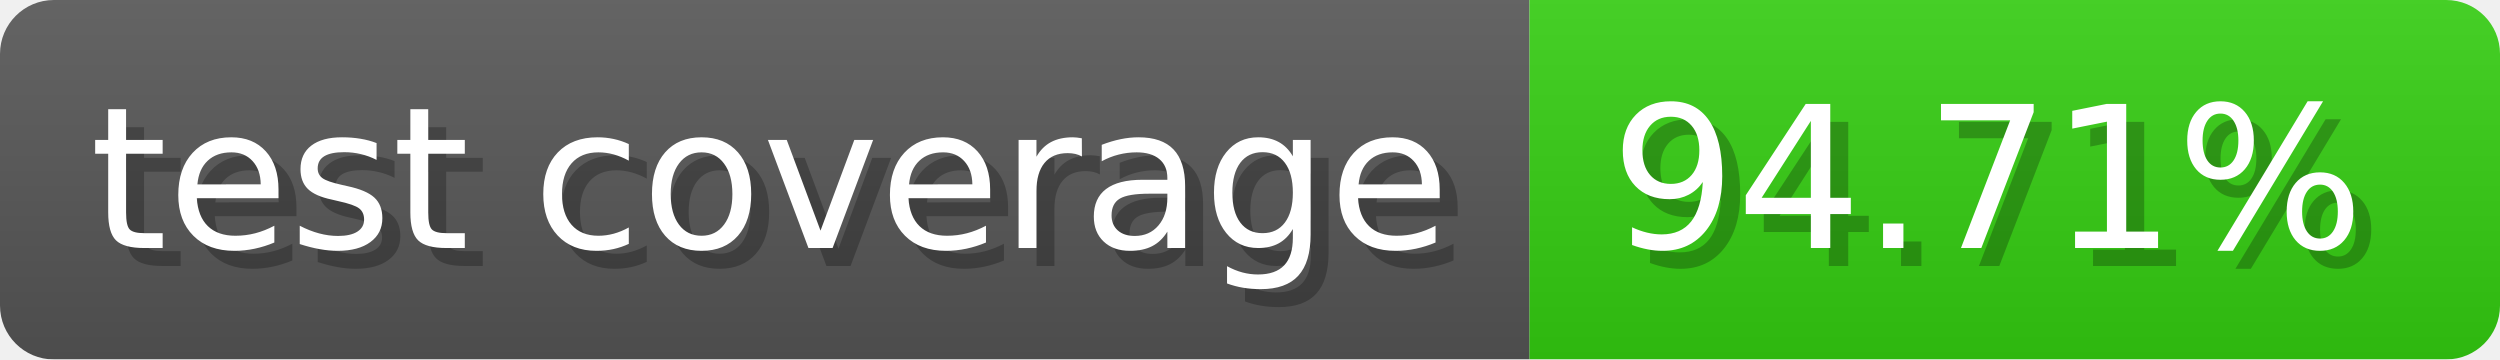
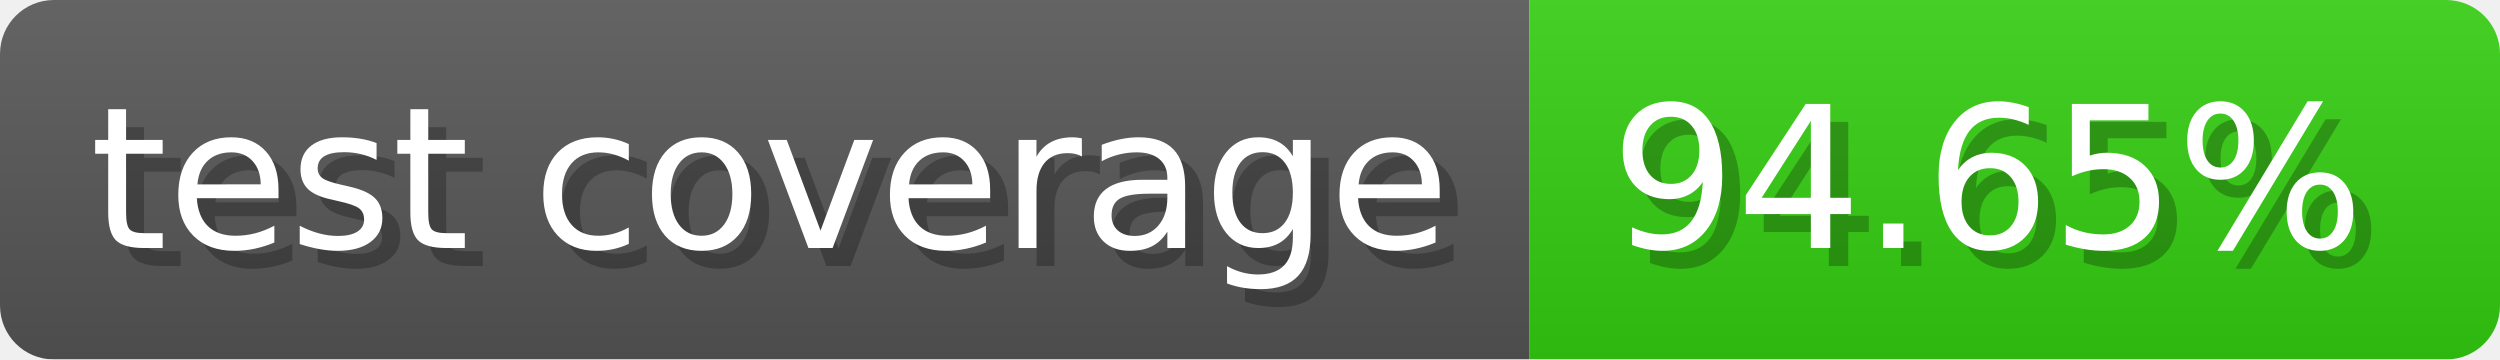
- <svg xmlns="http://www.w3.org/2000/svg" width="139.1" height="20" viewBox="0 0 1391 200" role="img" aria-label="test coverage: 94.71%">
+ <svg xmlns="http://www.w3.org/2000/svg" width="139.1" height="20" viewBox="0 0 1391 200" role="img" aria-label="test coverage: 94.65%">
  <linearGradient id="a" x2="0" y2="100%">
    <stop offset="0" stop-opacity=".1" stop-color="#EEE" />
    <stop offset="1" stop-opacity=".1" />
  </linearGradient>
  <mask id="m">
    <rect width="1391" height="200" rx="30" fill="#FFF" />
  </mask>
  <g mask="url(#m)">
    <rect width="851" height="200" fill="#555" />
    <rect width="540" height="200" fill="#3C1" x="851" />
    <rect width="1391" height="200" fill="url(#a)" />
  </g>
  <g aria-hidden="true" fill="#fff" text-anchor="start" font-family="Verdana,DejaVu Sans,sans-serif" font-size="110">
    <text x="60" y="148" textLength="751" fill="#000" opacity="0.25">test coverage</text>
    <text x="50" y="138" textLength="751">test coverage</text>
-     <text x="906" y="148" textLength="440" fill="#000" opacity="0.25">94.71%</text>
-     <text x="896" y="138" textLength="440">94.71%</text>
+     <text x="906" y="148" textLength="440" fill="#000" opacity="0.25">94.65%</text>
+     <text x="896" y="138" textLength="440">94.65%</text>
  </g>
</svg>
